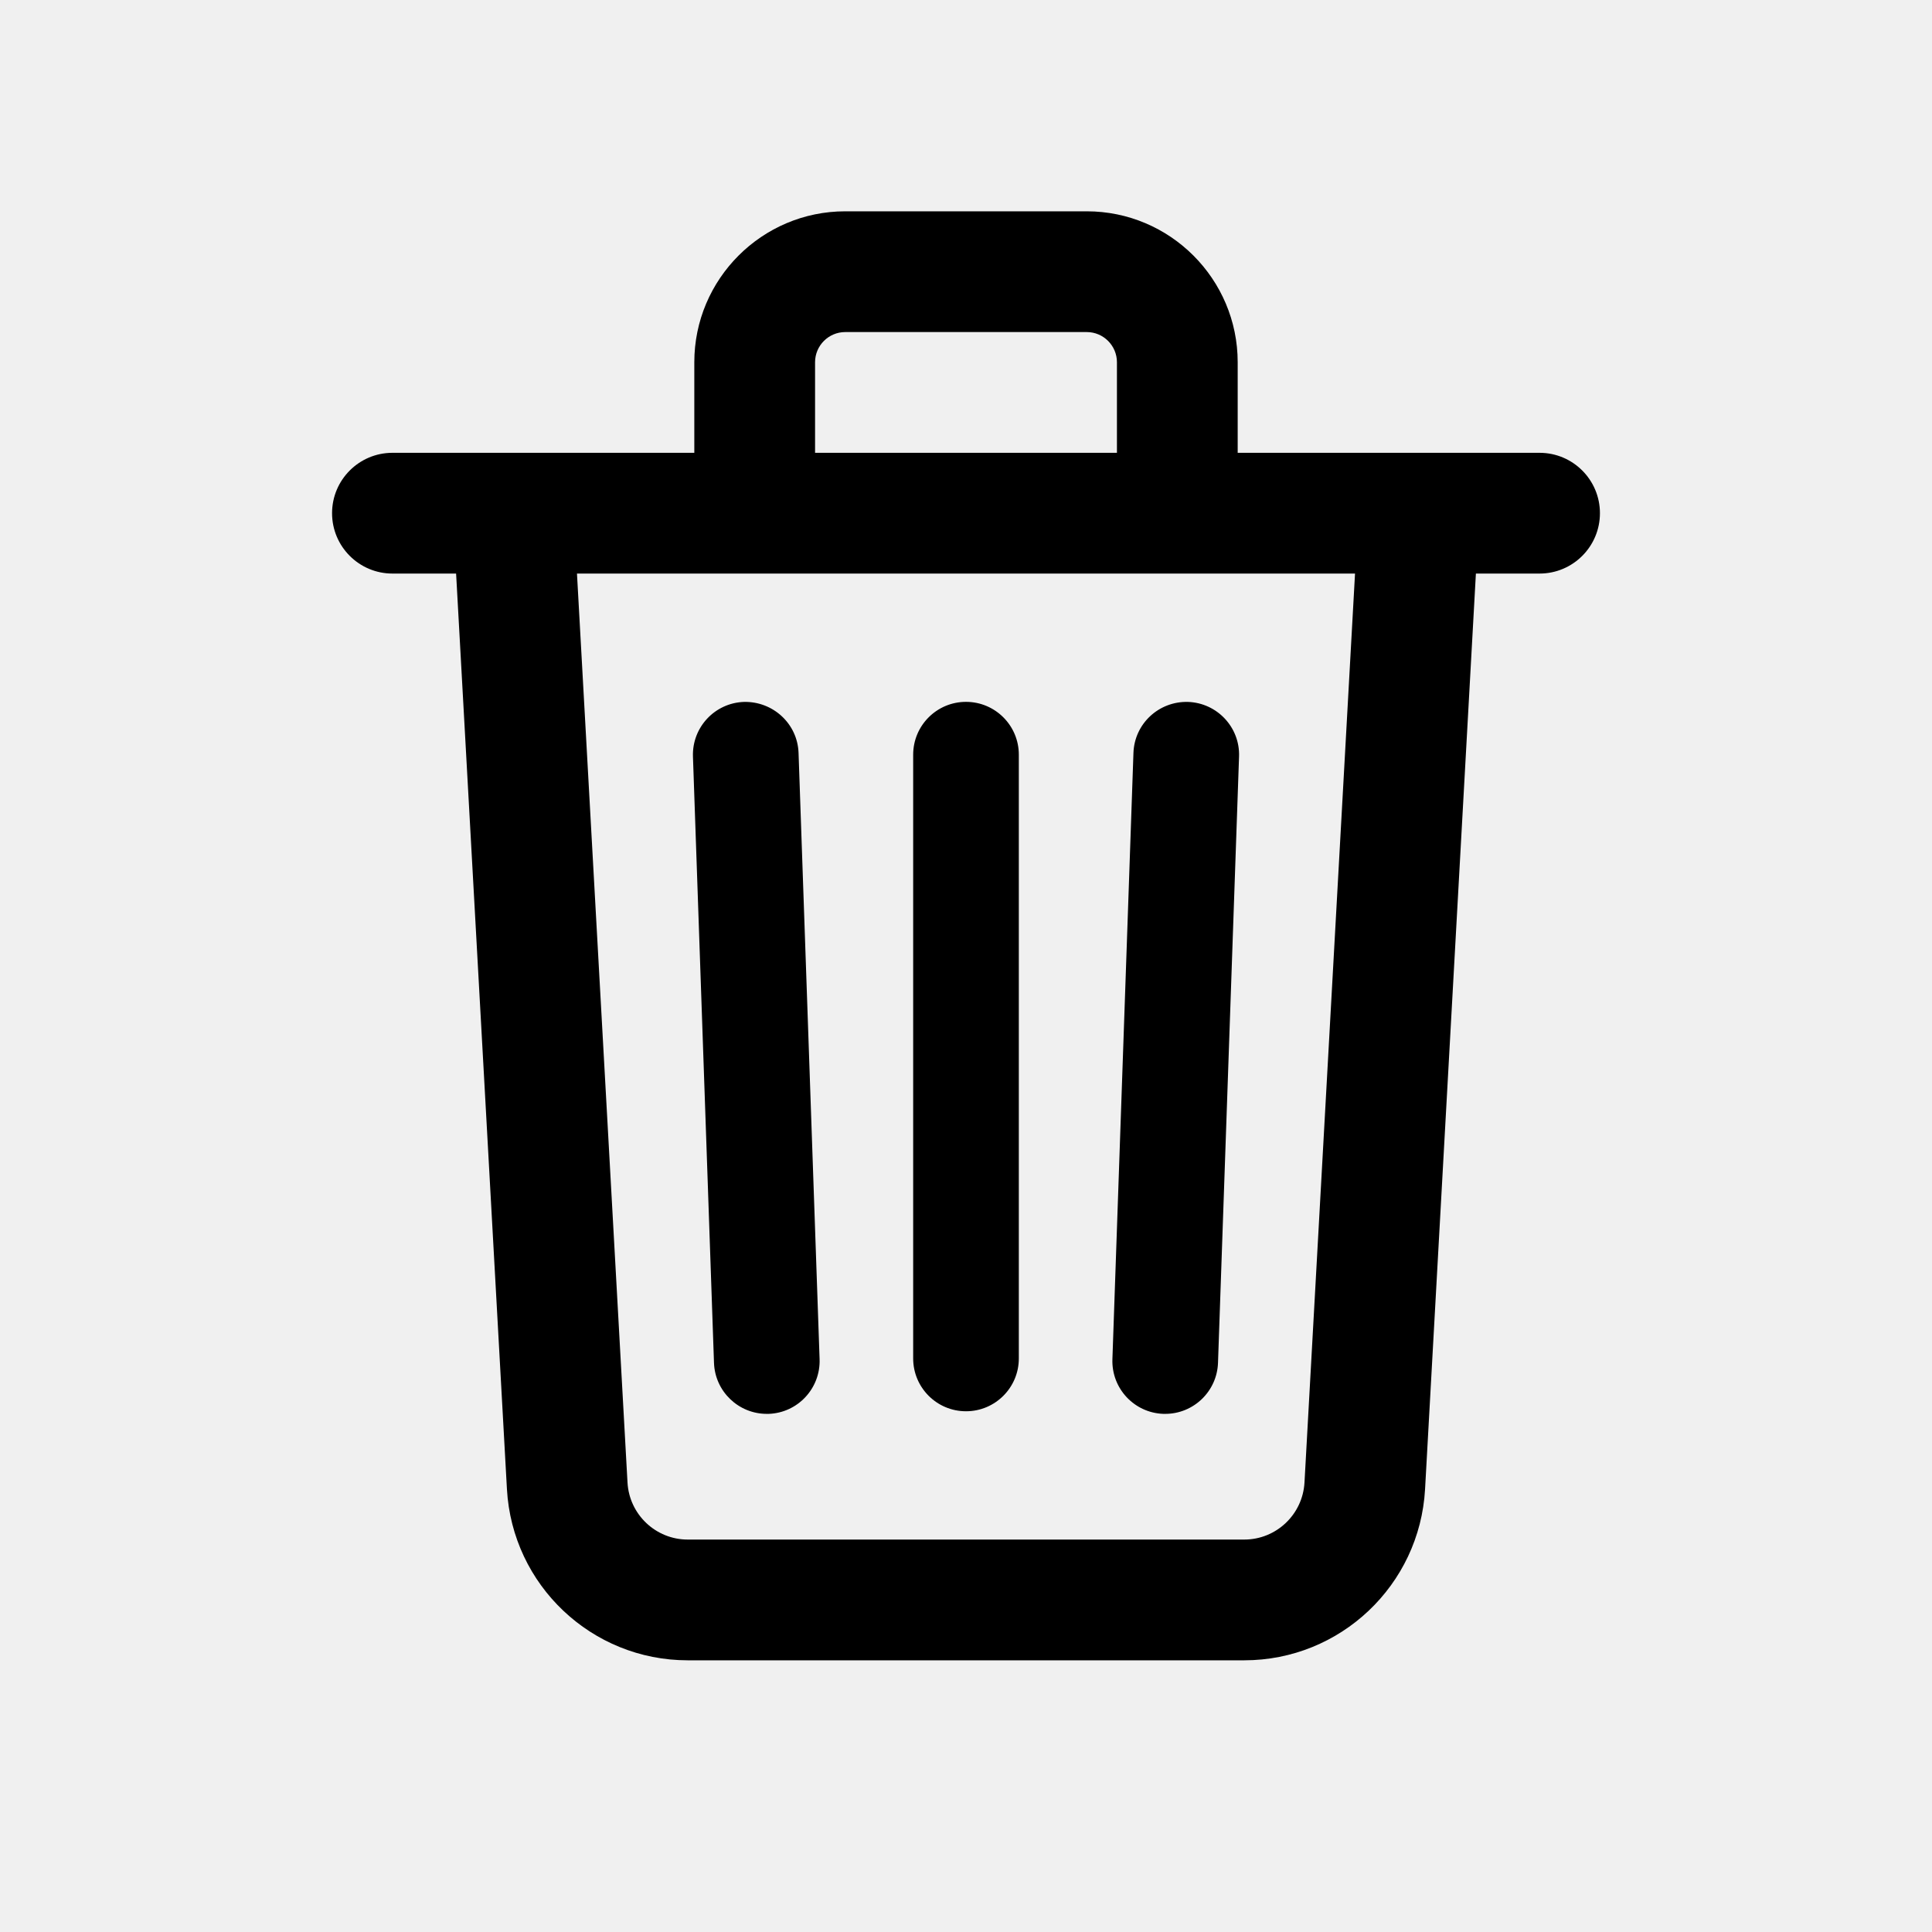
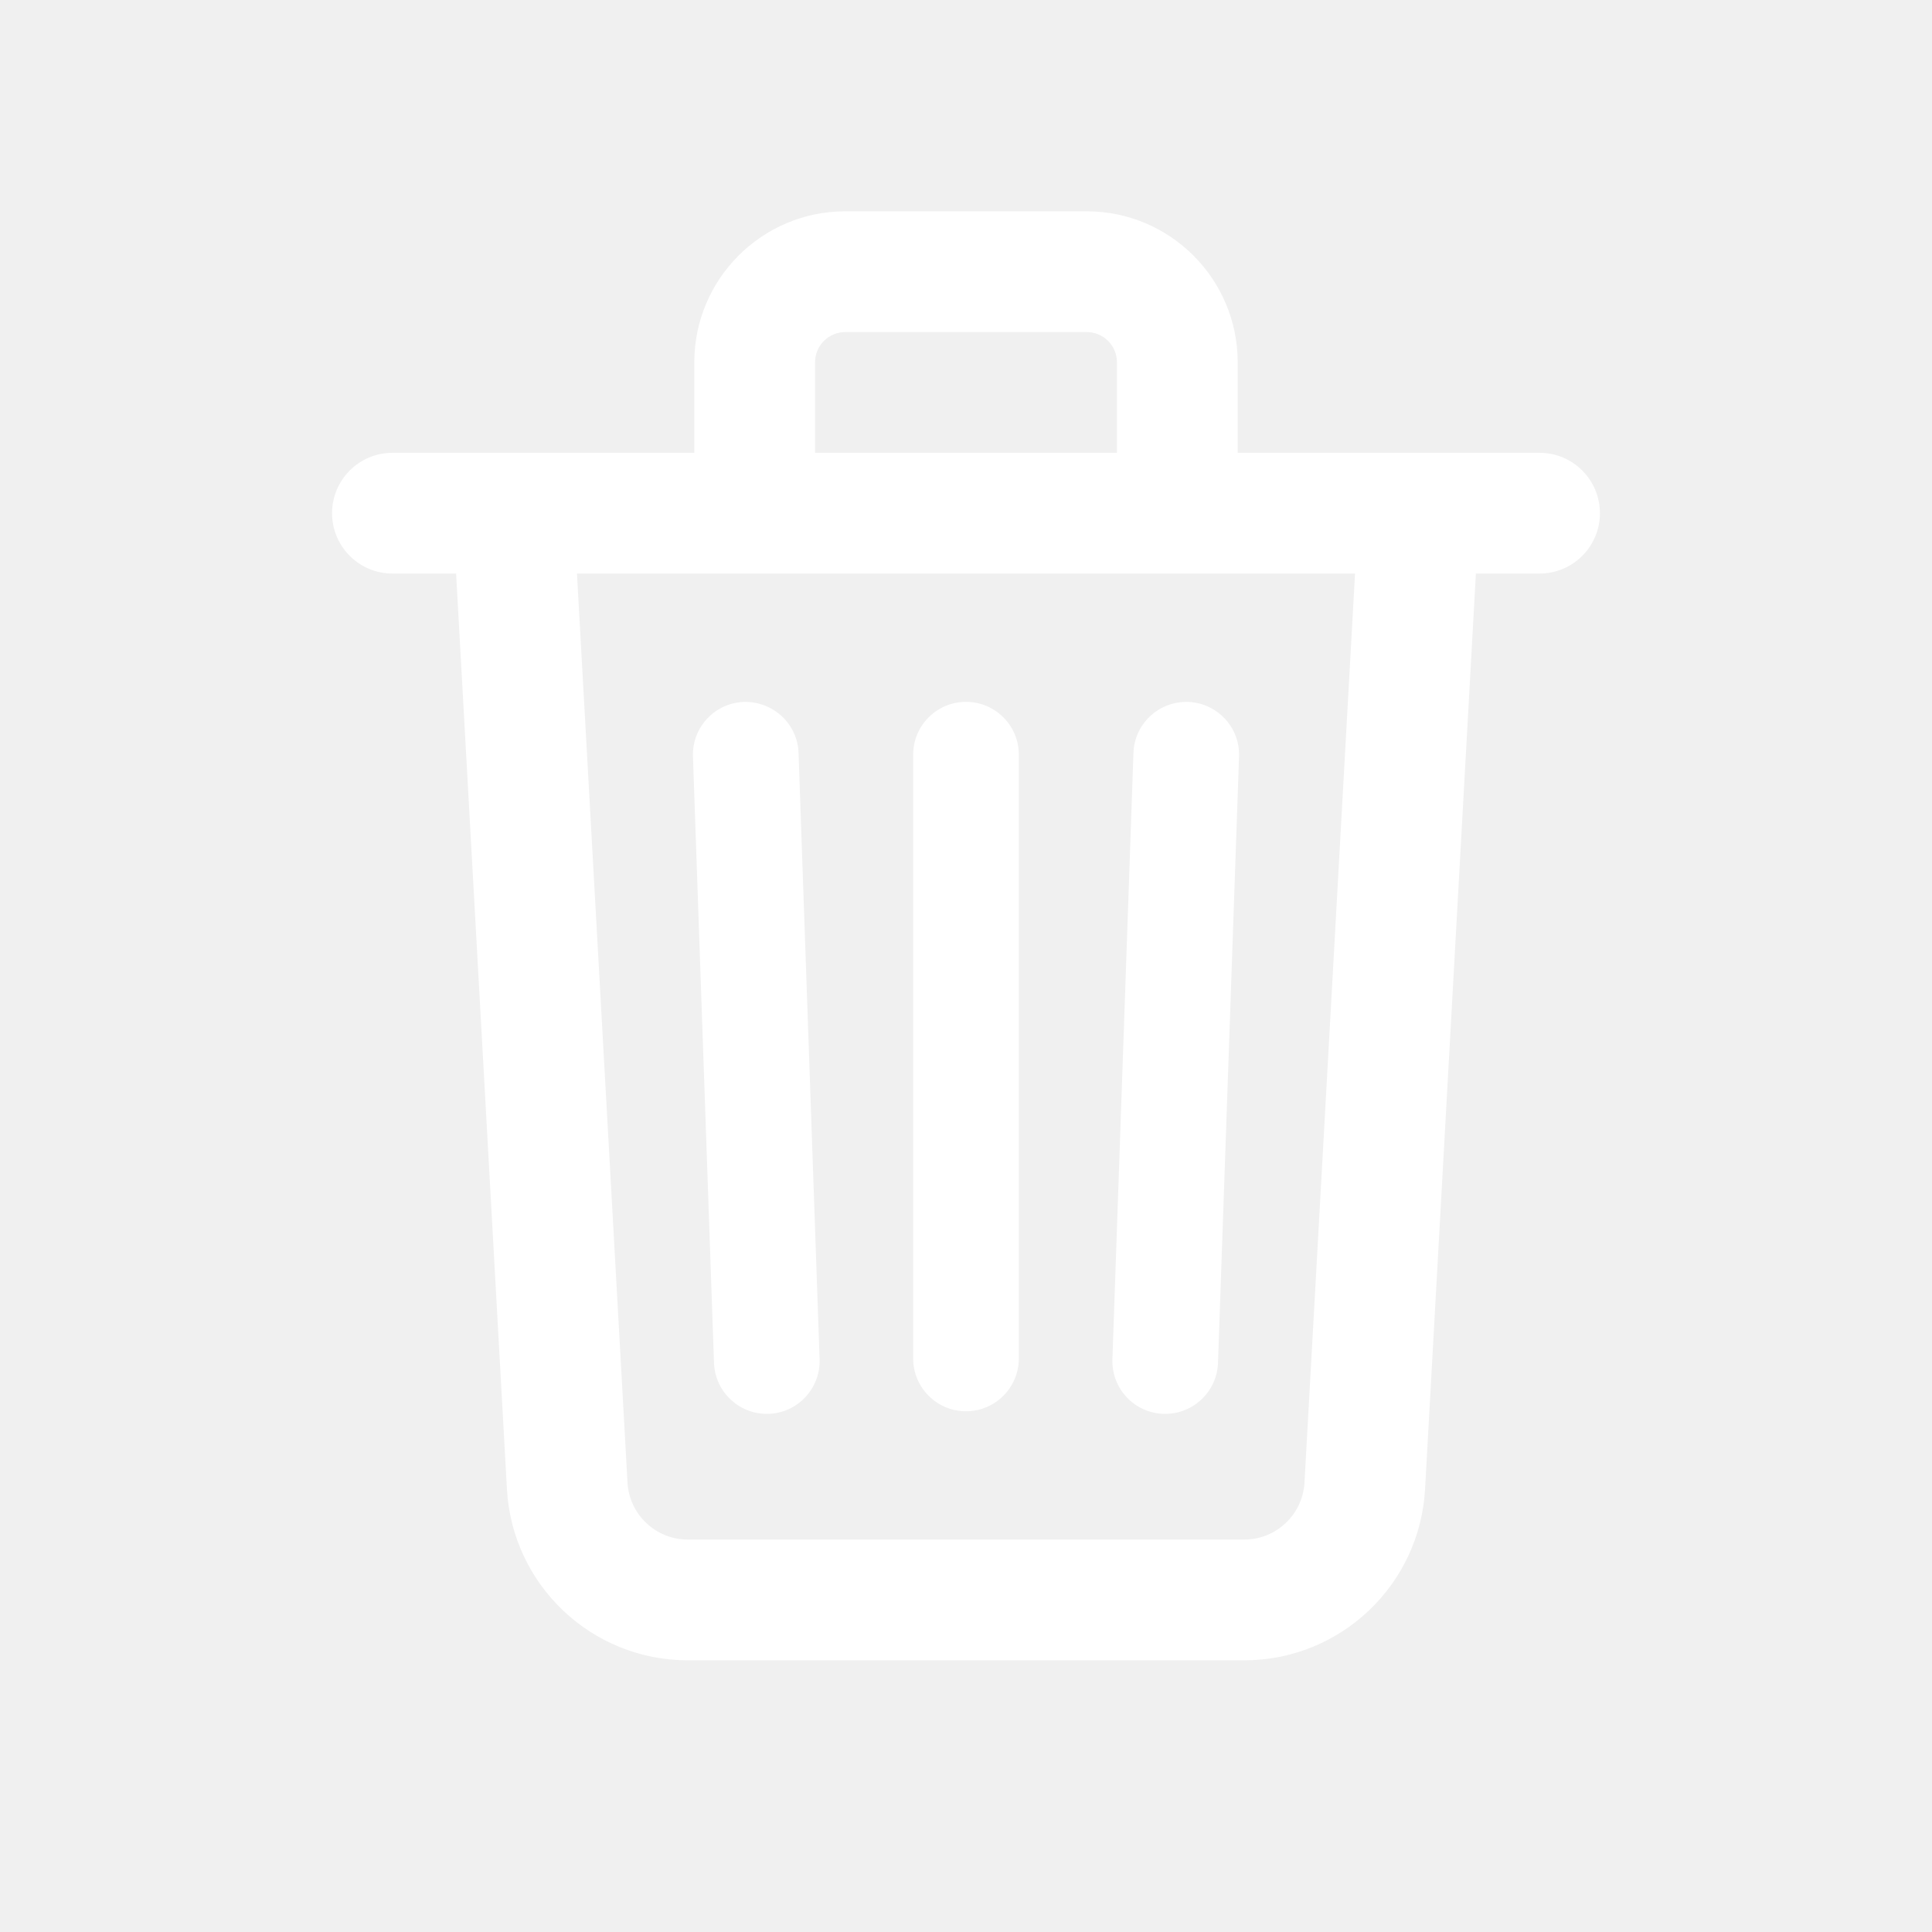
- <svg xmlns="http://www.w3.org/2000/svg" fill="#000000" viewBox="0 0 64 64" width="48px" height="48px">
+ <svg xmlns="http://www.w3.org/2000/svg" fill="#fff" viewBox="0 0 64 64" width="48px" height="48px">
  <path d="M 28 7 C 25.243 7 23 9.243 23 12 L 23 15 L 13 15 C 11.896 15 11 15.896 11 17 C 11 18.104 11.896 19 13 19 L 15.109 19 L 16.793 49.332 C 16.971 52.51 19.6 55 22.783 55 L 41.217 55 C 44.399 55 47.029 52.51 47.207 49.332 L 48.891 19 L 51 19 C 52.104 19 53 18.104 53 17 C 53 15.896 52.104 15 51 15 L 41 15 L 41 12 C 41 9.243 38.757 7 36 7 L 28 7 z M 28 11 L 36 11 C 36.552 11 37 11.449 37 12 L 37 15 L 27 15 L 27 12 C 27 11.449 27.448 11 28 11 z M 19.113 19 L 44.887 19 L 43.213 49.109 C 43.154 50.169 42.278 51 41.217 51 L 22.783 51 C 21.723 51 20.846 50.17 20.787 49.111 L 19.113 19 z M 32 23.25 C 31.033 23.25 30.25 24.034 30.25 25 L 30.25 45 C 30.25 45.966 31.033 46.75 32 46.75 C 32.967 46.75 33.75 45.966 33.75 45 L 33.75 25 C 33.75 24.034 32.967 23.25 32 23.25 z M 24.643 23.252 C 23.678 23.286 22.922 24.095 22.955 25.061 L 23.652 45.146 C 23.685 46.091 24.462 46.836 25.4 46.836 C 25.421 46.836 25.442 46.836 25.463 46.836 C 26.428 46.802 27.183 45.991 27.15 45.025 L 26.453 24.939 C 26.419 23.974 25.607 23.229 24.643 23.252 z M 39.355 23.252 C 38.388 23.225 37.581 23.974 37.547 24.939 L 36.85 45.025 C 36.816 45.991 37.571 46.802 38.537 46.836 C 38.558 46.837 38.579 46.836 38.6 46.836 C 39.538 46.836 40.315 46.091 40.348 45.146 L 41.045 25.061 C 41.079 24.095 40.321 23.286 39.355 23.252 z" />
</svg>
